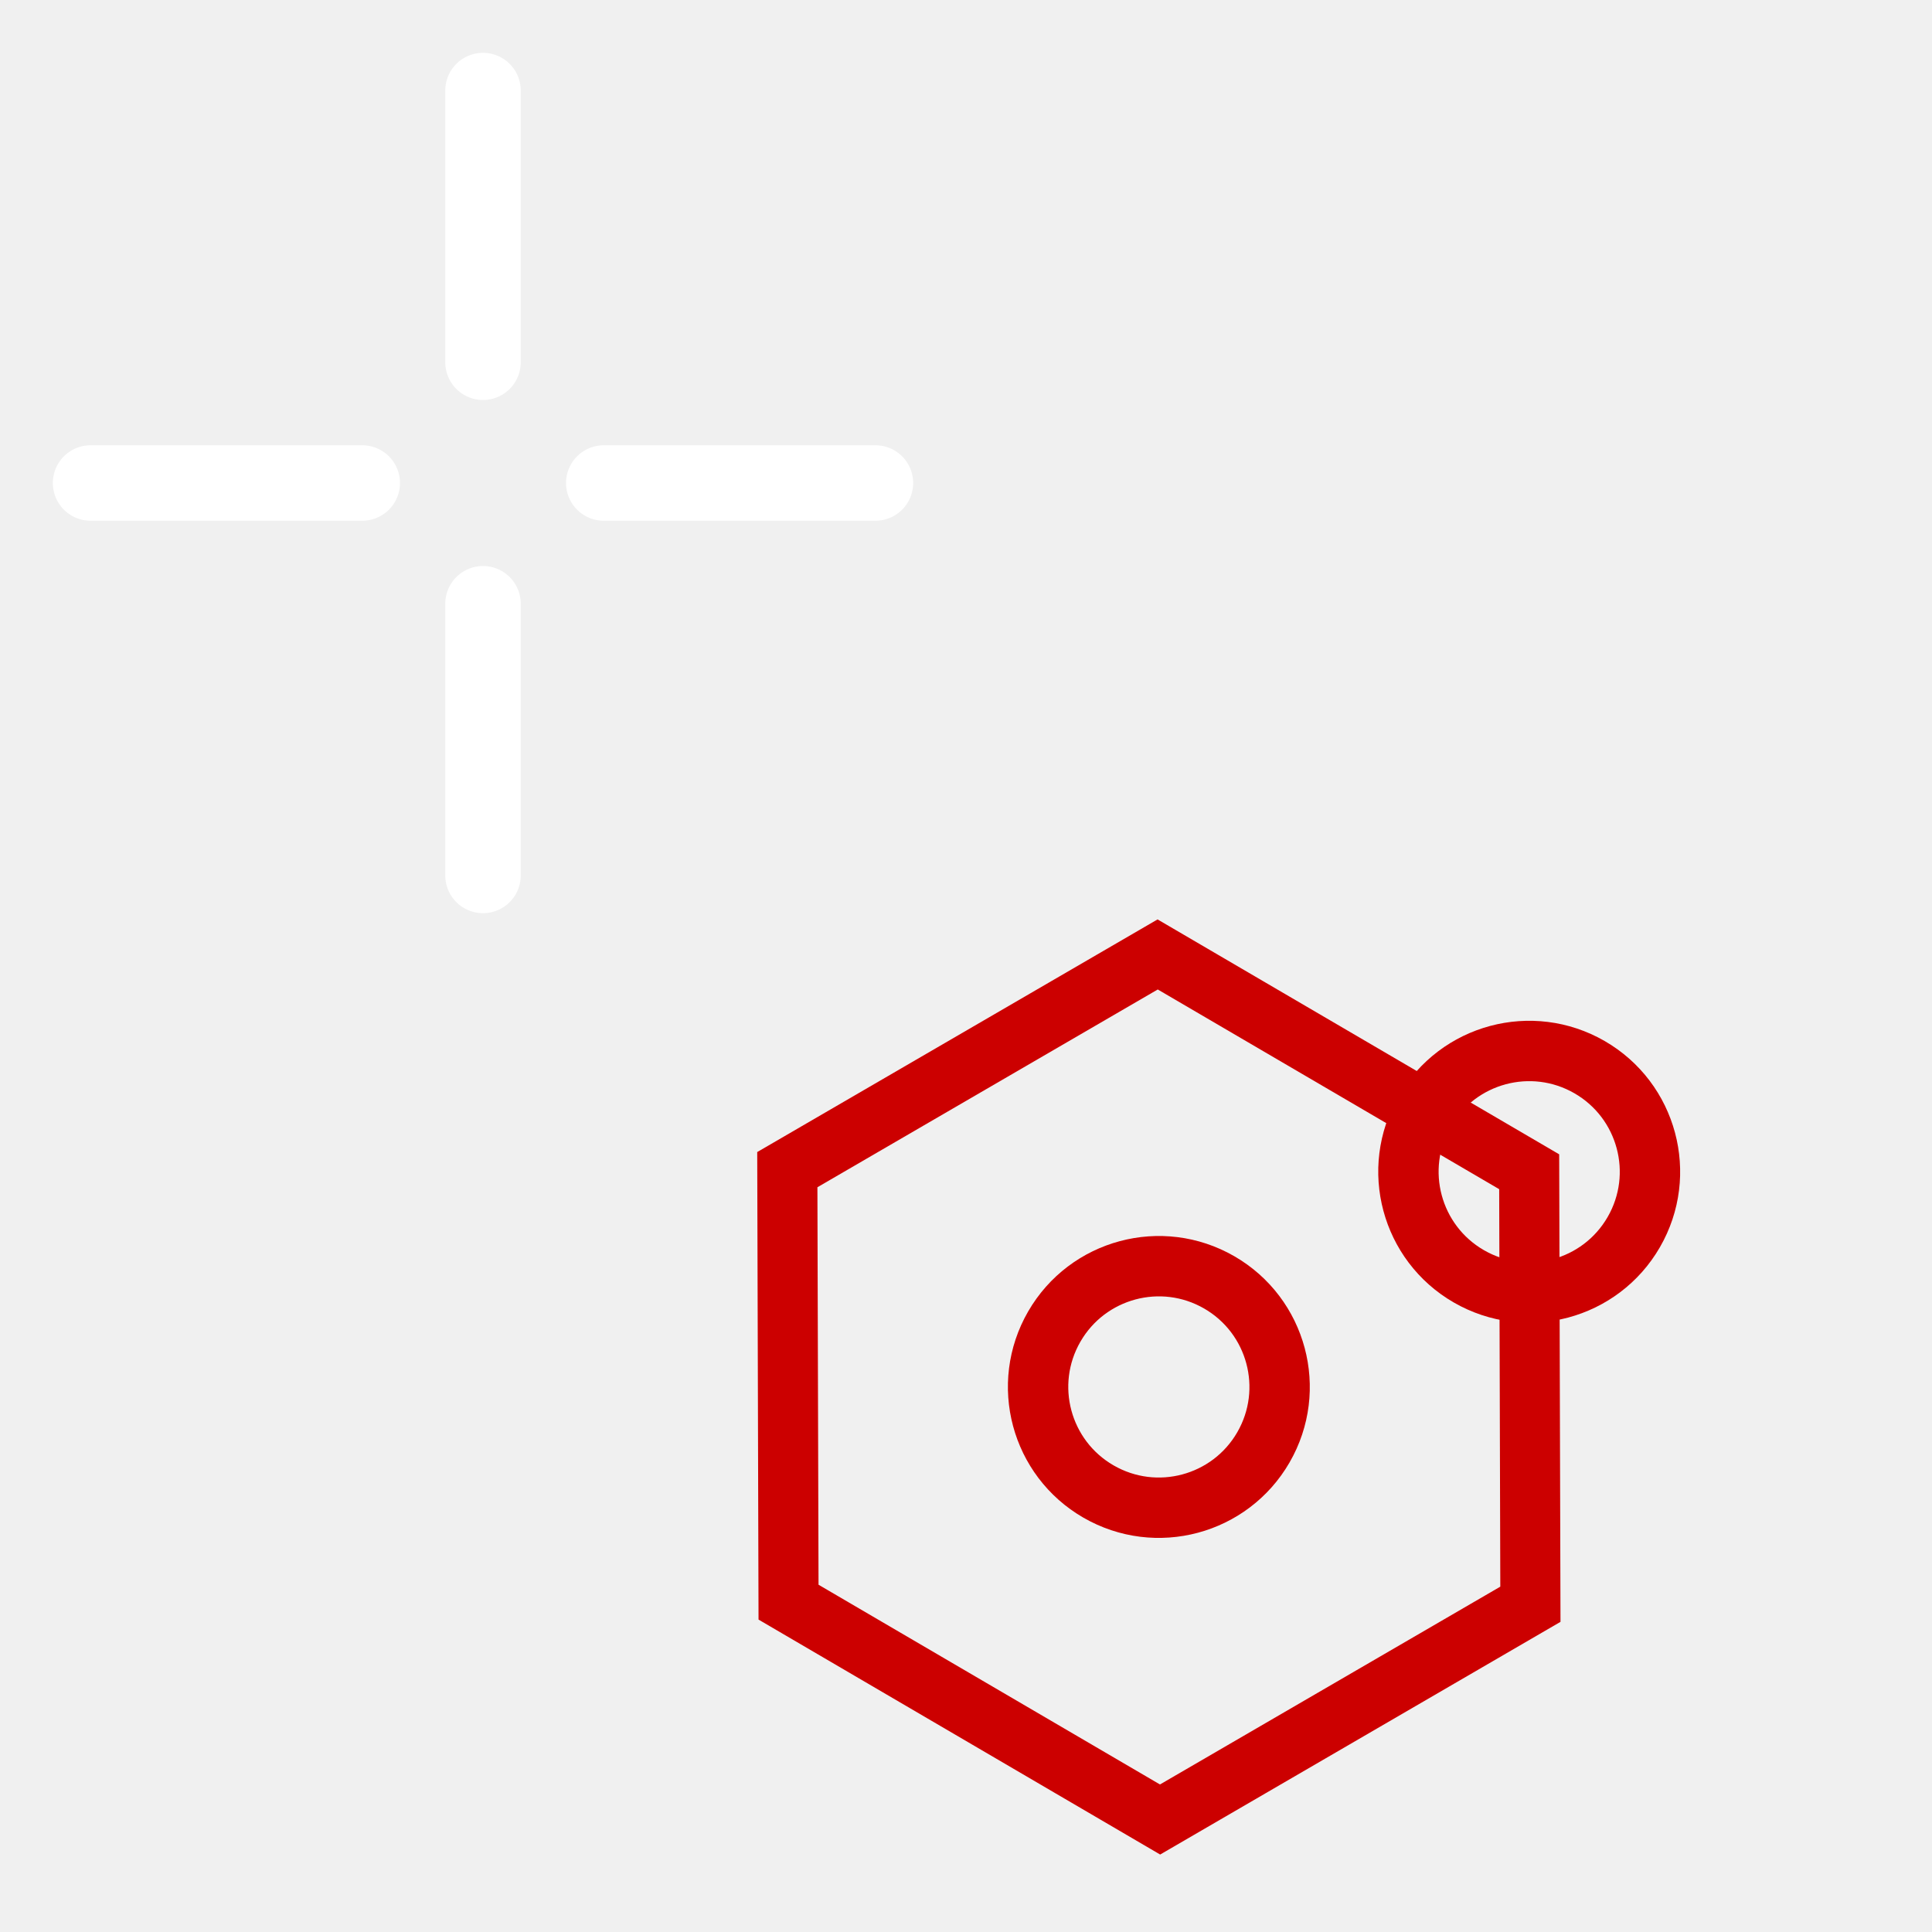
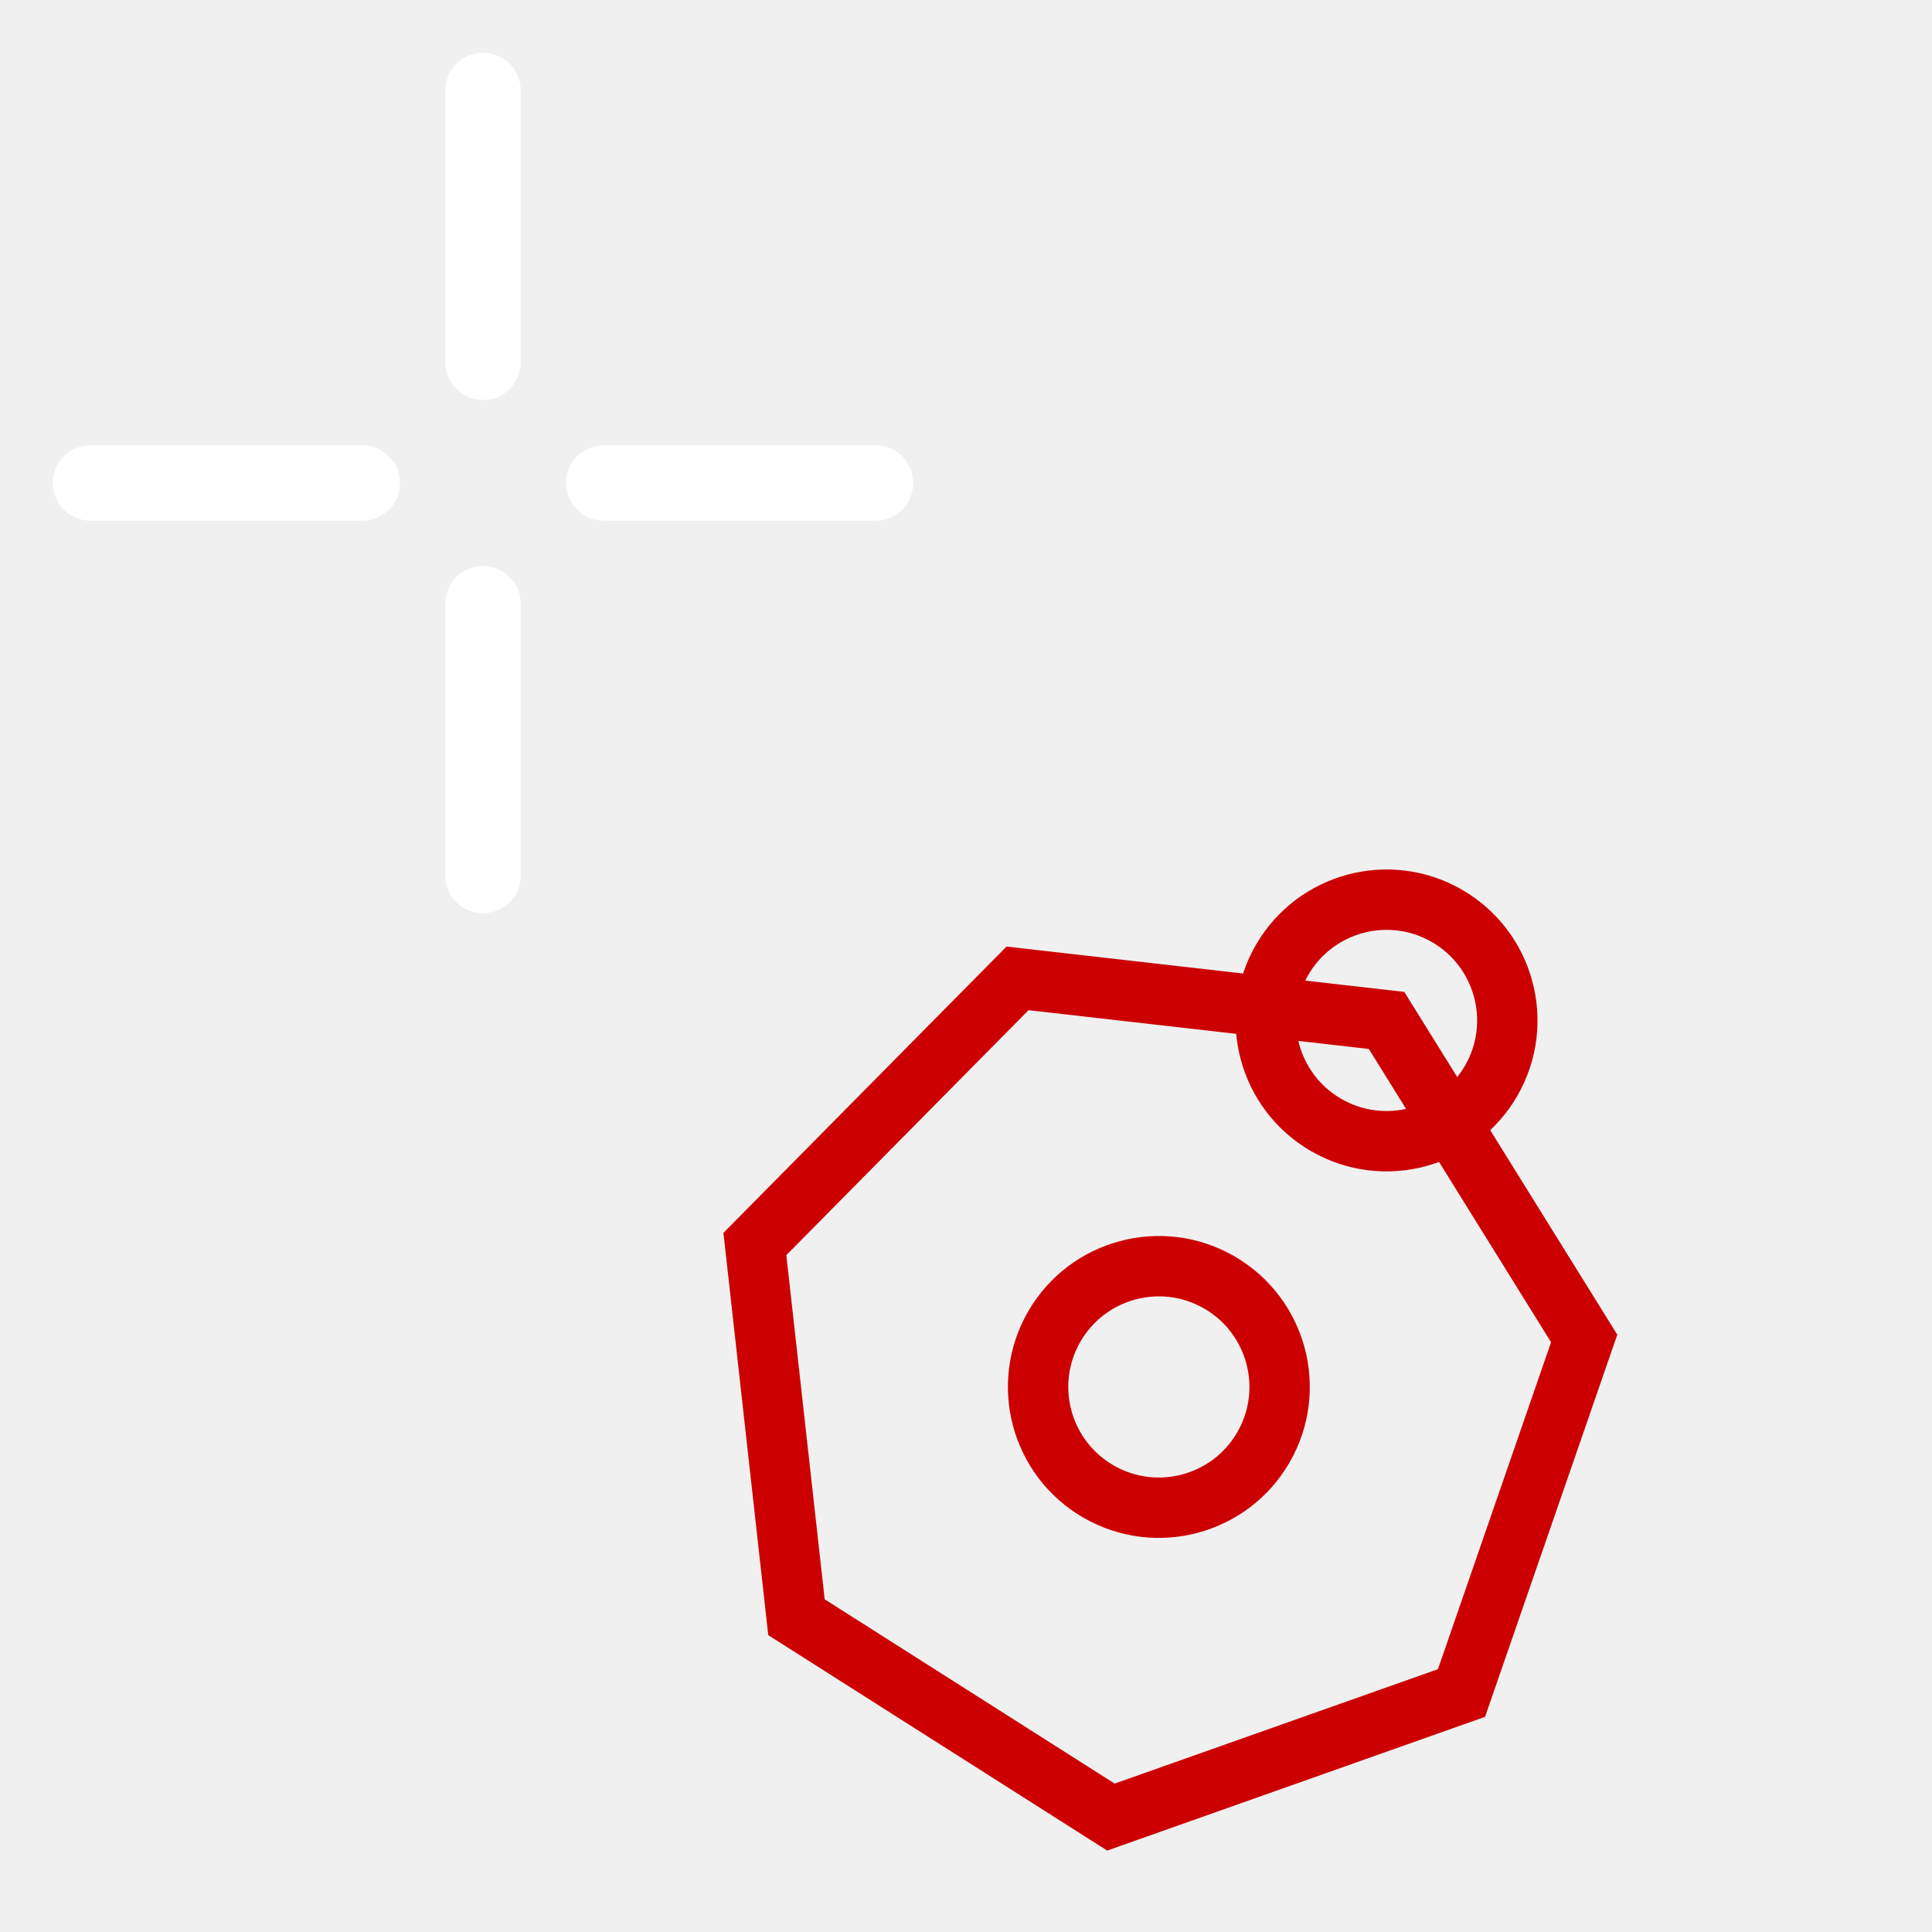
<svg xmlns="http://www.w3.org/2000/svg" id="svg12" width="64" height="64" version="1.1">
  <defs id="defs16" />
  <g transform="rotate(30,55.97704,35.41454)" style="fill:none;stroke:#cc0000;stroke-width:2" id="symbol">
    <circle cx="46.01" cy="53.328" style="stroke-width:2;stroke-miterlimit:4;stroke-dasharray:none" id="circle4" r="4" />
-     <circle cx="53.07" cy="41.02" style="opacity:1;fill:none;fill-opacity:1;fill-rule:evenodd;stroke:#cc0000;stroke-width:2;stroke-miterlimit:4;stroke-dasharray:none" id="circle4-3" r="4" />
-     <path style="fill:none;stroke:#cc0000;stroke-width:1.578" id="path2" d="M 40.159,17.409 29.294,20.321 21.341,12.367 24.252,1.503 35.117,-1.408 43.07,6.545 Z" transform="matrix(0.8913055,-0.8913055,0.901426,0.901426,8.781267,73.50915)" />
+     <circle cx="46.472" cy="39.042" style="opacity:1;fill:none;fill-opacity:1;fill-rule:evenodd;stroke:#cc0000;stroke-width:2;stroke-miterlimit:4;stroke-dasharray:none" id="circle4-3" r="4" />
+     <path style="fill:none;stroke:#cc0000;stroke-width:1.578" id="path2" d="m 40.159,17.409 -9.213,3.224 -8.264,-5.193 -1.093,-9.699 6.902,-6.902 9.699,1.093 5.193,8.264 z" transform="matrix(1.091622,-0.6302482,0.6374045,1.104017,4.826581,63.18593)" />
  </g>
  <g style="stroke:#ffffff;stroke-width:2.5;stroke-linecap:round;stroke-linejoin:miter" id="crosshair">
    <path id="path9" d="m16,3v9m0,8v9m-13-13h9m8,0h9" />
  </g>
</svg>
